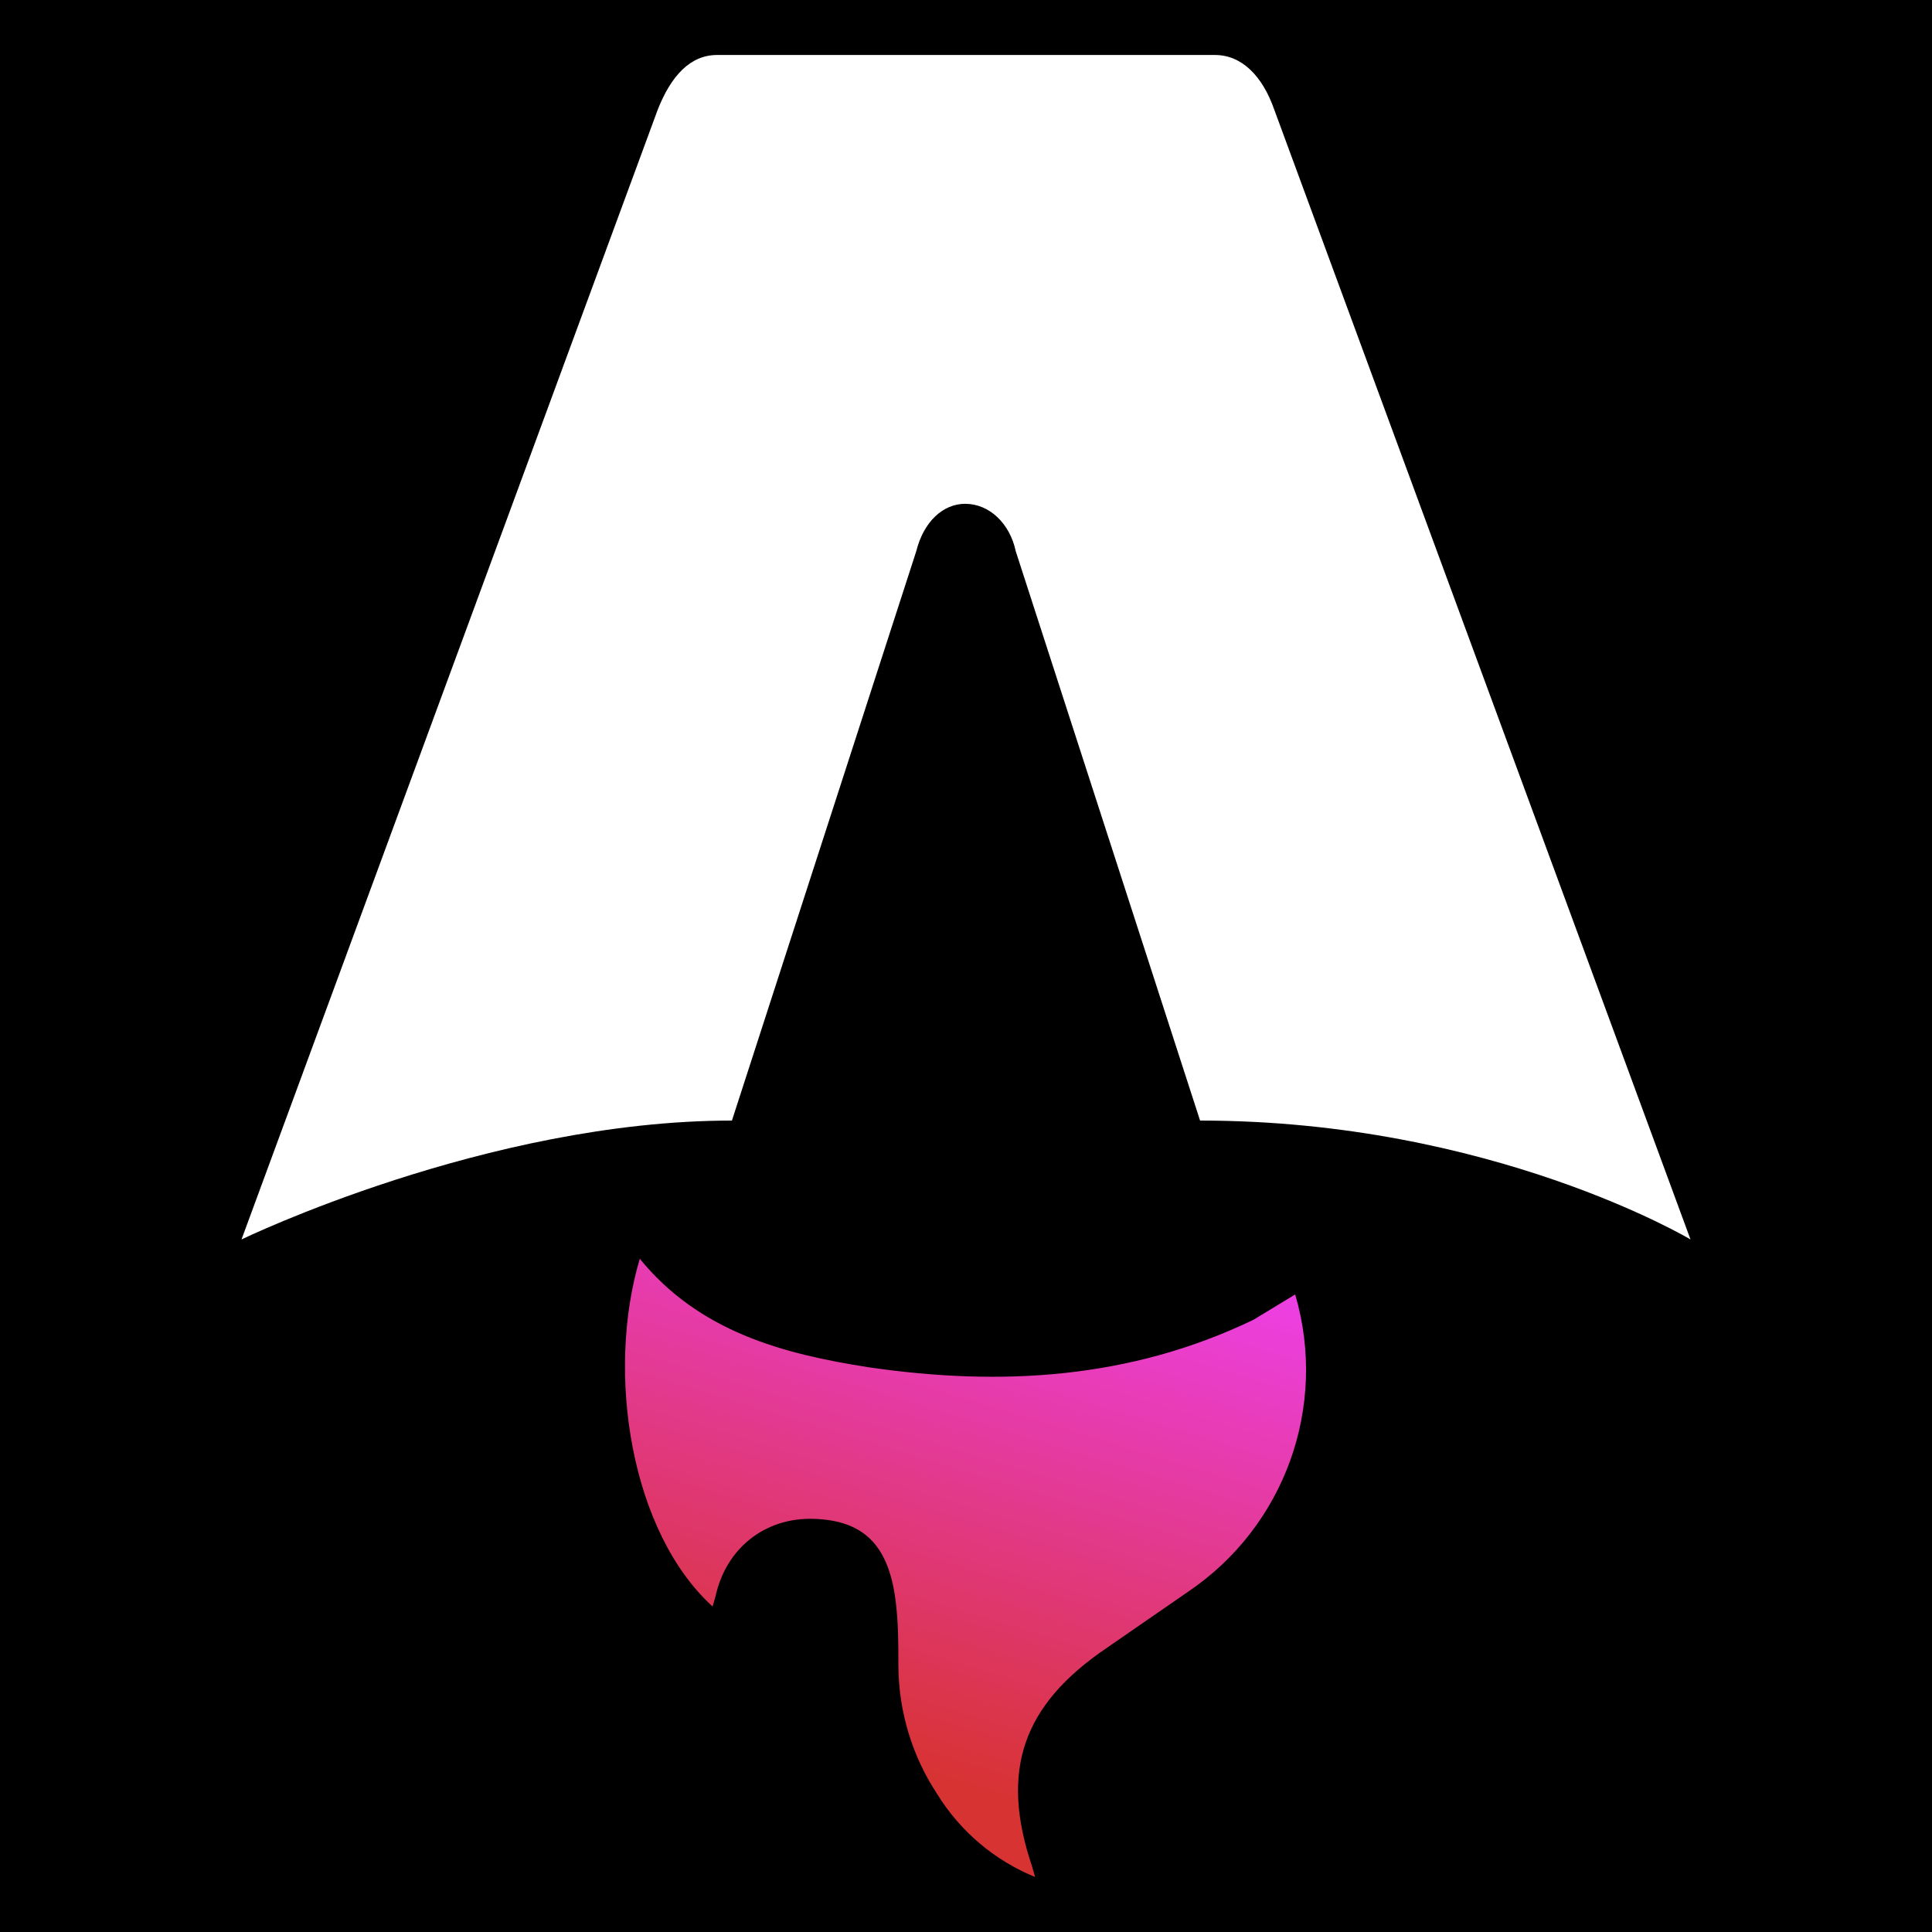
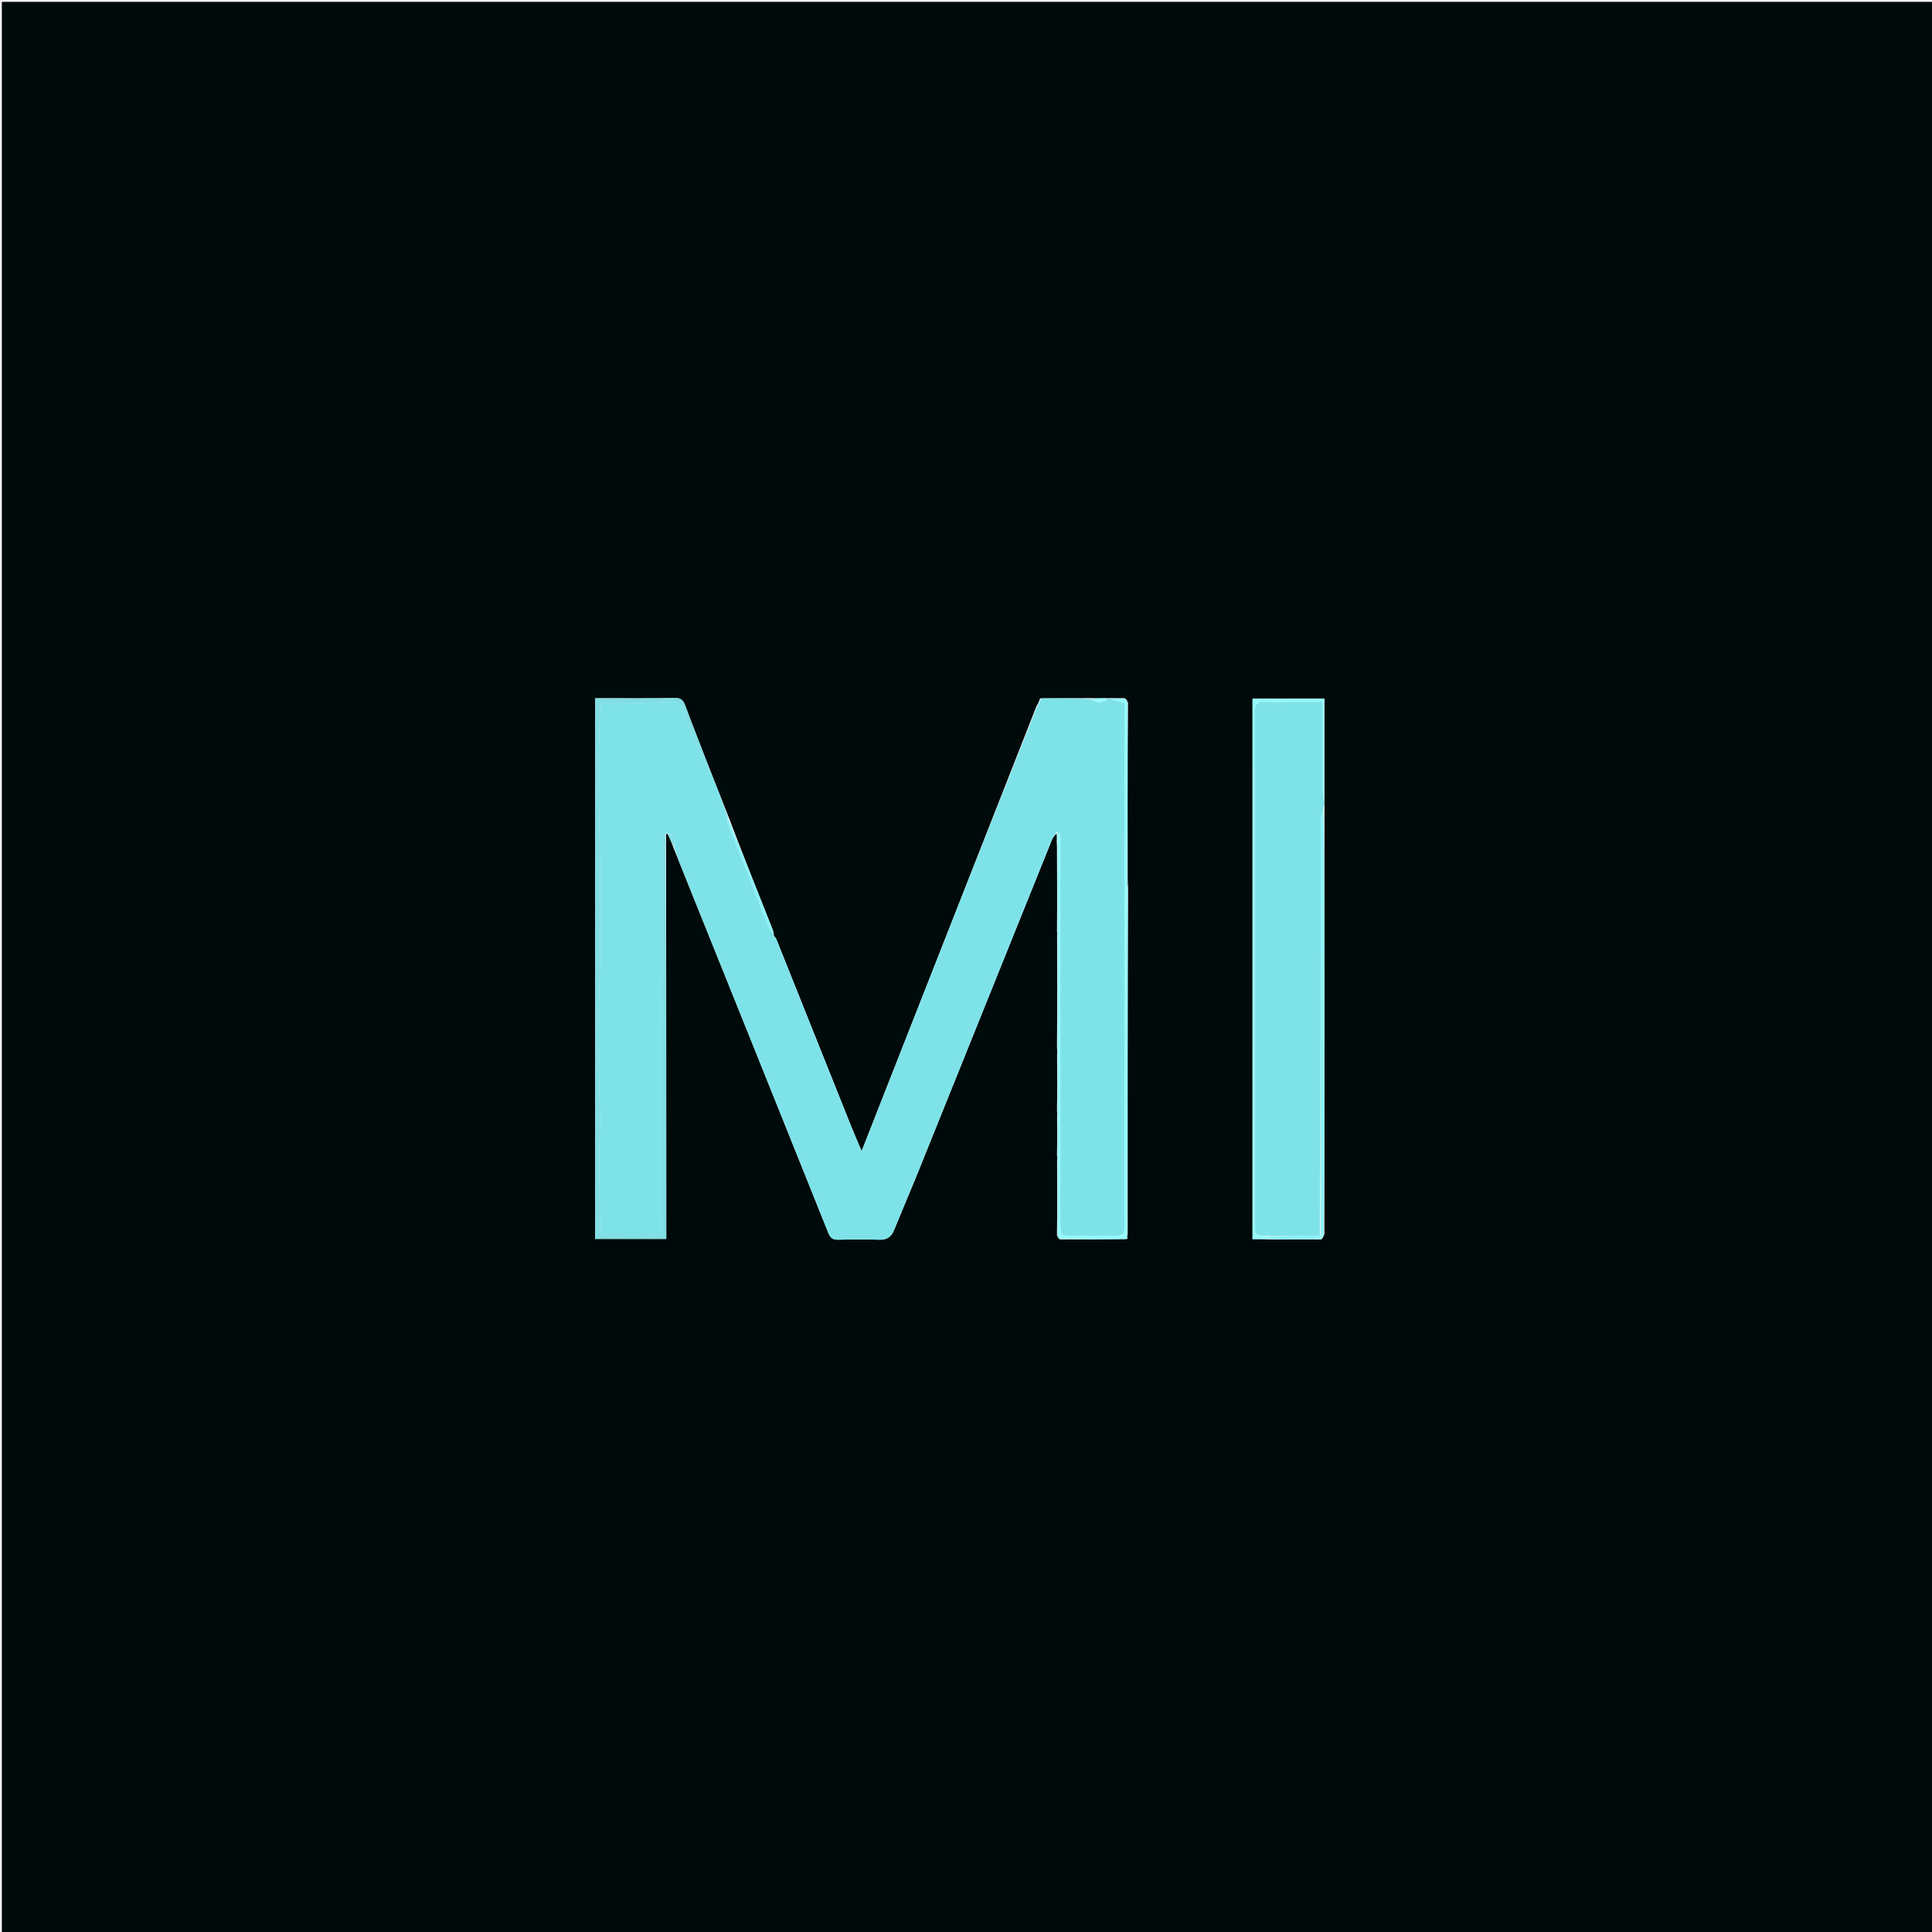
- <svg xmlns="http://www.w3.org/2000/svg" id="_レイヤー_2" data-name="レイヤー 2" viewBox="0 0 130 130">
-   <defs>
-     <style>
-       .cls-1 {
-         fill: #fff;
-       }
- 
-       .cls-2 {
-         fill: url(#_名称未設定グラデーション);
-       }
-     </style>
-     <linearGradient id="_名称未設定グラデーション" data-name="名称未設定グラデーション" x1="56.96" y1="13.23" x2="69.66" y2="55.03" gradientTransform="translate(0 131) scale(1 -1)" gradientUnits="userSpaceOnUse">
-       <stop offset="0" stop-color="#d83333" />
-       <stop offset="1" stop-color="#f041ff" />
-     </linearGradient>
-   </defs>
-   <g id="_レイヤー_1-2" data-name="レイヤー 1">
-     <g>
-       <rect width="130" height="130" />
-       <g>
-         <path d="M47.95,108.1c-5.5-5-7.2-15.7-4.9-23.4,4,4.9,9.6,6.4,15.4,7.3,8.9,1.3,17.6.8,25.9-3.2l2.8-1.7c2.21,7.52-.7,15.61-7.2,20l-5.5,3.8c-5.6,3.8-7.2,8.2-5,14.7l.2.7c-2.74-1.12-5.05-3.08-6.6-5.6-1.68-2.55-2.58-5.54-2.6-8.6,0-1.5,0-3-.2-4.5-.5-3.7-2.2-5.3-5.5-5.4s-5.9,2-6.6,5.2c0,0-.2.7-.2.7Z" />
-         <path class="cls-1" d="M16.25,83.4s16.5-8,33-8l12.4-38.3c.5-2,1.8-3.2,3.3-3.2,1.6,0,3,1.3,3.4,3.2l12.4,38.3c19.6,0,33,8,33,8L85.75,7.4c-.8-2.3-2.2-3.7-4-3.7h-33.5c-1.8,0-3.1,1.4-4,3.7l-28,76Z" />
-         <path class="cls-2" d="M47.95,108.1c-5.5-5-7.2-15.7-4.9-23.4,4,4.9,9.6,6.4,15.4,7.3,8.9,1.3,17.6.8,25.9-3.2l2.8-1.7c2.21,7.52-.7,15.61-7.2,20l-5.5,3.8c-5.6,3.8-7.2,8.2-5,14.7l.2.7c-2.74-1.12-5.05-3.08-6.6-5.6-1.68-2.55-2.58-5.54-2.6-8.6,0-1.5,0-3-.2-4.5-.5-3.7-2.2-5.3-5.5-5.4s-5.9,2-6.6,5.2c0,0-.2.7-.2.7Z" />
-       </g>
-     </g>
+ <svg xmlns="http://www.w3.org/2000/svg" width="130px" height="130px" viewBox="0 0 130 130" version="1.1">
+   <g id="surface1">
+     <path style=" stroke:none;fill-rule:nonzero;fill:rgb(0%,3.922%,4.314%);fill-opacity:1;" d="M 59.922 130.125 C 39.949 130.125 20.039 130.125 0.125 130.125 C 0.125 86.793 0.125 43.461 0.125 0.125 C 43.461 0.125 86.793 0.125 130.125 0.125 C 130.125 43.461 130.125 86.793 130.125 130.125 C 106.746 130.125 83.367 130.125 59.922 130.125 M 44.941 56.113 C 44.941 56.113 44.934 56.117 44.965 56.203 C 45.086 56.469 45.211 56.734 45.336 57.094 C 45.602 57.754 45.871 58.418 46.137 59.082 C 49.34 67.043 52.547 75 55.738 82.965 C 55.879 83.316 56.059 83.43 56.434 83.418 C 57.34 83.391 58.25 83.383 59.16 83.418 C 59.688 83.438 59.98 83.219 60.168 82.75 C 60.715 81.406 61.289 80.07 61.832 78.727 C 64.812 71.336 67.785 63.941 70.766 56.547 C 70.844 56.348 70.988 56.172 71.109 56.086 C 71.117 56.223 71.125 56.355 71.105 56.598 C 71.117 56.773 71.129 56.949 71.121 57.246 C 71.129 59.027 71.141 60.809 71.121 62.672 C 71.129 62.727 71.141 62.781 71.129 62.957 C 71.137 65.414 71.145 67.875 71.121 70.438 C 71.133 70.609 71.141 70.785 71.129 71.082 C 71.137 72.27 71.145 73.461 71.121 74.742 C 71.133 74.836 71.141 74.93 71.129 75.145 C 71.137 75.953 71.145 76.762 71.121 77.668 C 71.133 77.801 71.141 77.938 71.129 78.191 C 71.137 79.805 71.145 81.414 71.121 83.105 C 71.156 83.195 71.191 83.285 71.312 83.398 C 72.801 83.395 74.289 83.391 75.867 83.363 C 75.867 83.246 75.871 83.129 75.879 82.898 C 75.875 75.199 75.875 67.504 75.906 59.707 C 75.895 59.562 75.883 59.418 75.879 59.156 C 75.875 55.227 75.871 51.297 75.902 47.281 C 75.863 47.184 75.824 47.086 75.672 46.977 C 75.375 46.98 75.074 46.988 74.691 46.973 C 74.633 46.98 74.578 46.988 74.406 46.98 C 74.066 46.984 73.723 46.988 73.266 46.973 C 72.203 46.977 71.141 46.984 69.988 46.992 C 69.93 47.148 69.871 47.305 69.742 47.516 C 65.84 57.441 61.941 67.367 57.977 77.457 C 57.684 76.762 57.461 76.262 57.262 75.758 C 55.586 71.578 53.918 67.398 52.223 63.152 C 52.172 63.086 52.121 63.016 52.066 62.961 C 52.066 62.961 52.082 62.961 52.066 62.859 C 52.043 62.762 52.027 62.652 51.992 62.559 C 50.992 60.031 49.988 57.504 48.992 54.883 C 48.598 53.895 48.207 52.91 47.789 51.84 C 47.219 50.371 46.641 48.906 46.09 47.43 C 45.961 47.086 45.785 46.961 45.406 46.969 C 43.84 46.996 42.273 46.984 40.711 46.984 C 40.488 46.984 40.266 46.984 40.047 46.984 C 40.047 59.168 40.047 71.258 40.047 83.367 C 41.648 83.367 43.219 83.367 44.832 83.367 C 44.832 74.262 44.832 65.191 44.82 56.121 C 44.82 56.121 44.824 56.129 44.879 56.117 C 44.879 56.117 44.938 56.121 44.941 56.113 M 88.918 83.398 C 88.977 83.316 89.039 83.234 89.117 83.035 C 89.117 77.398 89.121 71.758 89.117 66.121 C 89.117 62.191 89.109 58.266 89.125 54.242 C 89.117 54.145 89.109 54.051 89.117 53.836 C 89.117 51.559 89.117 49.285 89.117 47.004 C 87.465 47.004 85.883 47.004 84.281 47.004 C 84.281 59.137 84.281 71.246 84.281 83.375 C 84.688 83.375 85.062 83.375 85.555 83.398 C 86.652 83.391 87.746 83.383 88.918 83.398 Z M 88.918 83.398 " />
+     <path style=" stroke:none;fill-rule:nonzero;fill:rgb(49.412%,89.02%,91.373%);fill-opacity:1;" d="M 70.078 46.988 C 71.141 46.984 72.203 46.977 73.34 47.027 C 73.805 47.289 74.18 47.367 74.52 46.996 C 74.578 46.988 74.633 46.98 74.75 47.023 C 75.082 47.148 75.348 47.219 75.664 47.301 C 75.664 47.516 75.664 47.746 75.664 47.977 C 75.664 51.211 75.664 54.445 75.664 57.684 C 75.664 65.867 75.664 74.055 75.664 82.238 C 75.664 83.156 75.664 83.156 74.719 83.156 C 73.895 83.156 73.07 83.156 72.242 83.156 C 71.348 83.156 71.348 83.156 71.348 82.254 C 71.348 73.77 71.348 65.289 71.348 56.809 C 71.348 56.598 71.363 56.383 71.332 56.176 C 71.32 56.102 71.184 56.047 71.105 55.984 C 70.988 56.172 70.844 56.348 70.766 56.547 C 67.785 63.941 64.812 71.336 61.832 78.727 C 61.289 80.07 60.715 81.406 60.168 82.75 C 59.98 83.219 59.688 83.438 59.16 83.418 C 58.25 83.383 57.34 83.391 56.434 83.418 C 56.059 83.43 55.879 83.316 55.738 82.965 C 52.547 75 49.34 67.043 46.137 59.082 C 45.871 58.418 45.602 57.754 45.359 57.012 C 45.375 56.578 45.465 56.176 44.934 56.117 C 44.934 56.117 44.941 56.113 44.934 56.094 C 44.906 56.051 44.879 56.031 44.855 56.016 C 44.844 56.051 44.836 56.09 44.824 56.129 C 44.824 56.129 44.82 56.121 44.777 56.137 C 44.676 56.43 44.57 56.703 44.57 56.98 C 44.559 65.273 44.562 73.566 44.562 81.859 C 44.562 82.113 44.551 82.367 44.562 82.621 C 44.582 82.988 44.438 83.164 44.051 83.16 C 42.992 83.145 41.934 83.148 40.875 83.156 C 40.535 83.16 40.371 83.035 40.371 82.68 C 40.359 81.164 40.328 79.652 40.324 78.141 C 40.324 77.047 40.379 75.957 40.363 74.863 C 40.344 73.184 40.254 71.504 40.25 69.824 C 40.25 68.176 40.352 66.531 40.367 64.883 C 40.387 62.488 40.383 60.09 40.367 57.691 C 40.352 55.82 40.273 53.949 40.273 52.078 C 40.27 50.582 40.34 49.082 40.379 47.582 C 40.383 47.488 40.438 47.391 40.473 47.27 C 40.688 47.293 40.871 47.336 41.055 47.332 C 42.441 47.301 43.828 47.27 45.215 47.219 C 45.578 47.207 45.801 47.309 45.938 47.672 C 46.316 48.68 46.715 49.684 47.137 50.676 C 47.32 51.109 47.586 51.508 47.816 51.926 C 48.207 52.91 48.598 53.895 48.965 54.961 C 48.949 55.164 48.93 55.297 48.973 55.402 C 49.828 57.598 50.688 59.789 51.559 61.973 C 51.695 62.316 51.906 62.633 52.082 62.961 C 52.082 62.961 52.066 62.961 52.066 62.988 C 52.129 63.086 52.188 63.152 52.246 63.219 C 53.918 67.398 55.586 71.578 57.262 75.758 C 57.461 76.262 57.684 76.762 57.977 77.457 C 61.941 67.367 65.84 57.441 69.805 47.5 C 69.938 47.32 70.008 47.152 70.078 46.988 Z M 70.078 46.988 " />
+     <path style=" stroke:none;fill-rule:nonzero;fill:rgb(49.412%,89.02%,91.373%);fill-opacity:1;" d="M 89.102 53.953 C 89.109 54.051 89.117 54.145 89.066 54.309 C 88.965 54.656 88.875 54.934 88.875 55.215 C 88.867 64.527 88.867 73.84 88.805 83.152 C 87.645 83.156 86.539 83.156 85.379 83.16 C 84.426 83.148 84.426 83.148 84.426 82.258 C 84.422 78.98 84.422 75.703 84.422 72.426 C 84.422 64.289 84.43 56.148 84.41 48.012 C 84.41 47.414 84.555 47.156 85.188 47.215 C 85.711 47.262 86.242 47.223 86.77 47.223 C 87.48 47.223 88.188 47.223 88.992 47.223 C 88.992 49.293 88.988 51.254 88.996 53.215 C 88.996 53.461 89.066 53.707 89.102 53.953 Z M 89.102 53.953 " />
+     <path style=" stroke:none;fill-rule:nonzero;fill:rgb(50.196%,87.059%,88.627%);fill-opacity:1;" d="M 47.801 51.883 C 47.586 51.508 47.32 51.109 47.137 50.676 C 46.715 49.684 46.316 48.68 45.938 47.672 C 45.801 47.309 45.578 47.207 45.215 47.219 C 43.828 47.27 42.441 47.301 41.055 47.332 C 40.871 47.336 40.688 47.293 40.473 47.27 C 40.438 47.391 40.383 47.488 40.379 47.582 C 40.34 49.082 40.27 50.582 40.273 52.078 C 40.273 53.949 40.352 55.82 40.367 57.691 C 40.383 60.09 40.387 62.488 40.367 64.883 C 40.352 66.531 40.25 68.176 40.25 69.824 C 40.254 71.504 40.344 73.184 40.363 74.863 C 40.379 75.957 40.324 77.047 40.324 78.141 C 40.328 79.652 40.359 81.164 40.371 82.68 C 40.371 83.035 40.535 83.16 40.875 83.156 C 41.934 83.148 42.992 83.145 44.051 83.16 C 44.438 83.164 44.582 82.988 44.562 82.621 C 44.551 82.367 44.562 82.113 44.562 81.859 C 44.562 73.566 44.559 65.273 44.57 56.98 C 44.57 56.703 44.676 56.43 44.781 56.137 C 44.832 65.191 44.832 74.262 44.832 83.367 C 43.219 83.367 41.648 83.367 40.047 83.367 C 40.047 71.258 40.047 59.168 40.047 46.984 C 40.266 46.984 40.488 46.984 40.711 46.984 C 42.273 46.984 43.84 46.996 45.406 46.969 C 45.785 46.961 45.961 47.086 46.09 47.43 C 46.641 48.906 47.219 50.371 47.801 51.883 Z M 47.801 51.883 " />
+     <path style=" stroke:none;fill-rule:nonzero;fill:rgb(58.431%,98.431%,99.216%);fill-opacity:1;" d="M 71.105 56.035 C 71.184 56.047 71.32 56.102 71.332 56.176 C 71.363 56.383 71.348 56.598 71.348 56.809 C 71.348 65.289 71.348 73.77 71.348 82.254 C 71.348 83.156 71.348 83.156 72.242 83.156 C 73.07 83.156 73.895 83.156 74.719 83.156 C 75.664 83.156 75.664 83.156 75.664 82.238 C 75.664 74.055 75.664 65.867 75.664 57.684 C 75.664 54.445 75.664 51.211 75.664 47.977 C 75.664 47.746 75.664 47.516 75.664 47.301 C 75.348 47.219 75.082 47.148 74.793 47.035 C 75.074 46.988 75.375 46.98 75.73 47.023 C 75.816 47.168 75.84 47.27 75.867 47.367 C 75.871 51.297 75.875 55.227 75.852 59.246 C 75.84 59.496 75.855 59.652 75.875 59.809 C 75.875 67.504 75.875 75.199 75.848 82.984 C 75.805 83.176 75.793 83.281 75.777 83.383 C 74.289 83.391 72.801 83.395 71.27 83.352 C 71.203 83.211 71.176 83.121 71.152 83.027 C 71.145 81.414 71.137 79.805 71.164 78.102 C 71.18 77.863 71.164 77.715 71.148 77.57 C 71.145 76.762 71.137 75.953 71.164 75.059 C 71.18 74.863 71.164 74.758 71.148 74.648 C 71.145 73.461 71.137 72.27 71.164 70.988 C 71.184 70.707 71.168 70.52 71.152 70.332 C 71.145 67.875 71.137 65.414 71.16 62.875 C 71.176 62.727 71.164 62.656 71.148 62.59 C 71.141 60.809 71.129 59.027 71.152 57.152 C 71.168 56.871 71.148 56.68 71.133 56.492 C 71.125 56.355 71.117 56.223 71.105 56.035 Z M 71.105 56.035 " />
+     <path style=" stroke:none;fill-rule:nonzero;fill:rgb(58.431%,98.431%,99.216%);fill-opacity:1;" d="M 89.109 53.895 C 89.066 53.707 88.996 53.461 88.996 53.215 C 88.988 51.254 88.992 49.293 88.992 47.223 C 88.188 47.223 87.48 47.223 86.77 47.223 C 86.242 47.223 85.711 47.262 85.188 47.215 C 84.555 47.156 84.41 47.414 84.41 48.012 C 84.43 56.148 84.422 64.289 84.422 72.426 C 84.422 75.703 84.422 78.98 84.426 82.258 C 84.426 83.148 84.426 83.148 85.379 83.195 C 85.438 83.277 85.438 83.328 85.438 83.375 C 85.062 83.375 84.688 83.375 84.281 83.375 C 84.281 71.246 84.281 59.137 84.281 47.004 C 85.883 47.004 87.465 47.004 89.117 47.004 C 89.117 49.285 89.117 51.559 89.109 53.895 Z M 89.109 53.895 " />
+     <path style=" stroke:none;fill-rule:nonzero;fill:rgb(54.51%,94.902%,96.471%);fill-opacity:1;" d="M 88.863 83.152 C 88.867 73.84 88.867 64.527 88.875 55.215 C 88.875 54.934 88.965 54.656 89.059 54.355 C 89.109 58.266 89.117 62.191 89.117 66.121 C 89.121 71.758 89.117 77.398 89.07 83.094 C 88.973 83.156 88.918 83.156 88.867 83.156 C 88.867 83.152 88.863 83.152 88.863 83.152 Z M 88.863 83.152 " />
+     <path style=" stroke:none;fill-rule:nonzero;fill:rgb(54.51%,94.902%,96.471%);fill-opacity:1;" d="M 52.074 62.91 C 51.906 62.633 51.695 62.316 51.559 61.973 C 50.688 59.789 49.828 57.598 48.973 55.402 C 48.93 55.297 48.949 55.164 48.961 55.012 C 49.988 57.504 50.992 60.031 51.992 62.559 C 52.027 62.652 52.043 62.762 52.074 62.91 Z M 52.074 62.91 " />
+     <path style=" stroke:none;fill-rule:nonzero;fill:rgb(54.51%,94.902%,96.471%);fill-opacity:1;" d="M 85.496 83.387 C 85.438 83.328 85.438 83.277 85.438 83.195 C 86.539 83.156 87.645 83.156 88.805 83.152 C 88.863 83.152 88.867 83.152 88.859 83.211 C 88.852 83.301 88.848 83.34 88.844 83.375 C 87.746 83.383 86.652 83.391 85.496 83.387 Z M 85.496 83.387 " />
+     <path style=" stroke:none;fill-rule:nonzero;fill:rgb(58.431%,98.431%,99.216%);fill-opacity:1;" d="M 74.461 46.988 C 74.18 47.367 73.805 47.289 73.398 47.035 C 73.723 46.988 74.066 46.984 74.461 46.988 Z M 74.461 46.988 " />
+     <path style=" stroke:none;fill-rule:nonzero;fill:rgb(50.196%,87.059%,88.627%);fill-opacity:1;" d="M 44.949 56.16 C 45.465 56.176 45.375 56.578 45.355 56.965 C 45.211 56.734 45.086 56.469 44.949 56.16 Z M 44.949 56.16 " />
+     <path style=" stroke:none;fill-rule:nonzero;fill:rgb(58.431%,98.431%,99.216%);fill-opacity:1;" d="M 70.035 46.992 C 70.008 47.152 69.938 47.32 69.84 47.473 C 69.871 47.305 69.93 47.148 70.035 46.992 Z M 70.035 46.992 " />
+     <path style=" stroke:none;fill-rule:nonzero;fill:rgb(49.412%,89.02%,91.373%);fill-opacity:1;" d="M 71.121 56.543 C 71.148 56.68 71.168 56.871 71.164 57.094 C 71.129 56.949 71.117 56.773 71.121 56.543 Z M 71.121 56.543 " />
+     <path style=" stroke:none;fill-rule:nonzero;fill:rgb(49.412%,89.02%,91.373%);fill-opacity:1;" d="M 71.137 70.383 C 71.168 70.52 71.184 70.707 71.176 70.93 C 71.141 70.785 71.133 70.609 71.137 70.383 Z M 71.137 70.383 " />
+     <path style=" stroke:none;fill-rule:nonzero;fill:rgb(34.902%,63.529%,65.49%);fill-opacity:1;" d="M 75.891 59.758 C 75.855 59.652 75.84 59.496 75.848 59.305 C 75.883 59.418 75.895 59.562 75.891 59.758 Z M 75.891 59.758 " />
+     <path style=" stroke:none;fill-rule:nonzero;fill:rgb(49.412%,89.02%,91.373%);fill-opacity:1;" d="M 71.137 77.617 C 71.164 77.715 71.18 77.863 71.172 78.039 C 71.141 77.938 71.133 77.801 71.137 77.617 Z M 71.137 77.617 " />
+     <path style=" stroke:none;fill-rule:nonzero;fill:rgb(58.431%,98.431%,99.216%);fill-opacity:1;" d="M 88.879 83.387 C 88.848 83.34 88.852 83.301 88.863 83.211 C 88.918 83.156 88.973 83.156 89.062 83.156 C 89.039 83.234 88.977 83.316 88.879 83.387 Z M 88.879 83.387 " />
+     <path style=" stroke:none;fill-rule:nonzero;fill:rgb(54.51%,94.902%,96.471%);fill-opacity:1;" d="M 52.234 63.188 C 52.188 63.152 52.129 63.086 52.066 62.98 C 52.121 63.016 52.172 63.086 52.234 63.188 Z M 52.234 63.188 " />
+     <path style=" stroke:none;fill-rule:nonzero;fill:rgb(49.412%,89.02%,91.373%);fill-opacity:1;" d="M 71.137 74.695 C 71.164 74.758 71.18 74.863 71.172 75 C 71.141 74.93 71.133 74.836 71.137 74.695 Z M 71.137 74.695 " />
+     <path style=" stroke:none;fill-rule:nonzero;fill:rgb(49.412%,89.02%,91.373%);fill-opacity:1;" d="M 71.137 83.066 C 71.176 83.121 71.203 83.211 71.227 83.336 C 71.191 83.285 71.156 83.195 71.137 83.066 Z M 71.137 83.066 " />
+     <path style=" stroke:none;fill-rule:nonzero;fill:rgb(34.902%,63.529%,65.49%);fill-opacity:1;" d="M 75.824 83.375 C 75.793 83.281 75.805 83.176 75.844 83.043 C 75.871 83.129 75.867 83.246 75.824 83.375 Z M 75.824 83.375 " />
+     <path style=" stroke:none;fill-rule:nonzero;fill:rgb(34.902%,63.529%,65.49%);fill-opacity:1;" d="M 75.883 47.324 C 75.84 47.27 75.816 47.168 75.785 47.031 C 75.824 47.086 75.863 47.184 75.883 47.324 Z M 75.883 47.324 " />
+     <path style=" stroke:none;fill-rule:nonzero;fill:rgb(50.196%,87.059%,88.627%);fill-opacity:1;" d="M 44.852 56.125 C 44.836 56.09 44.844 56.051 44.855 56.016 C 44.879 56.031 44.906 56.051 44.934 56.098 C 44.938 56.121 44.879 56.117 44.852 56.125 Z M 44.852 56.125 " />
+     <path style=" stroke:none;fill-rule:nonzero;fill:rgb(49.412%,89.02%,91.373%);fill-opacity:1;" d="M 71.133 62.629 C 71.164 62.656 71.176 62.727 71.168 62.816 C 71.141 62.781 71.129 62.727 71.133 62.629 Z M 71.133 62.629 " />
  </g>
</svg>
